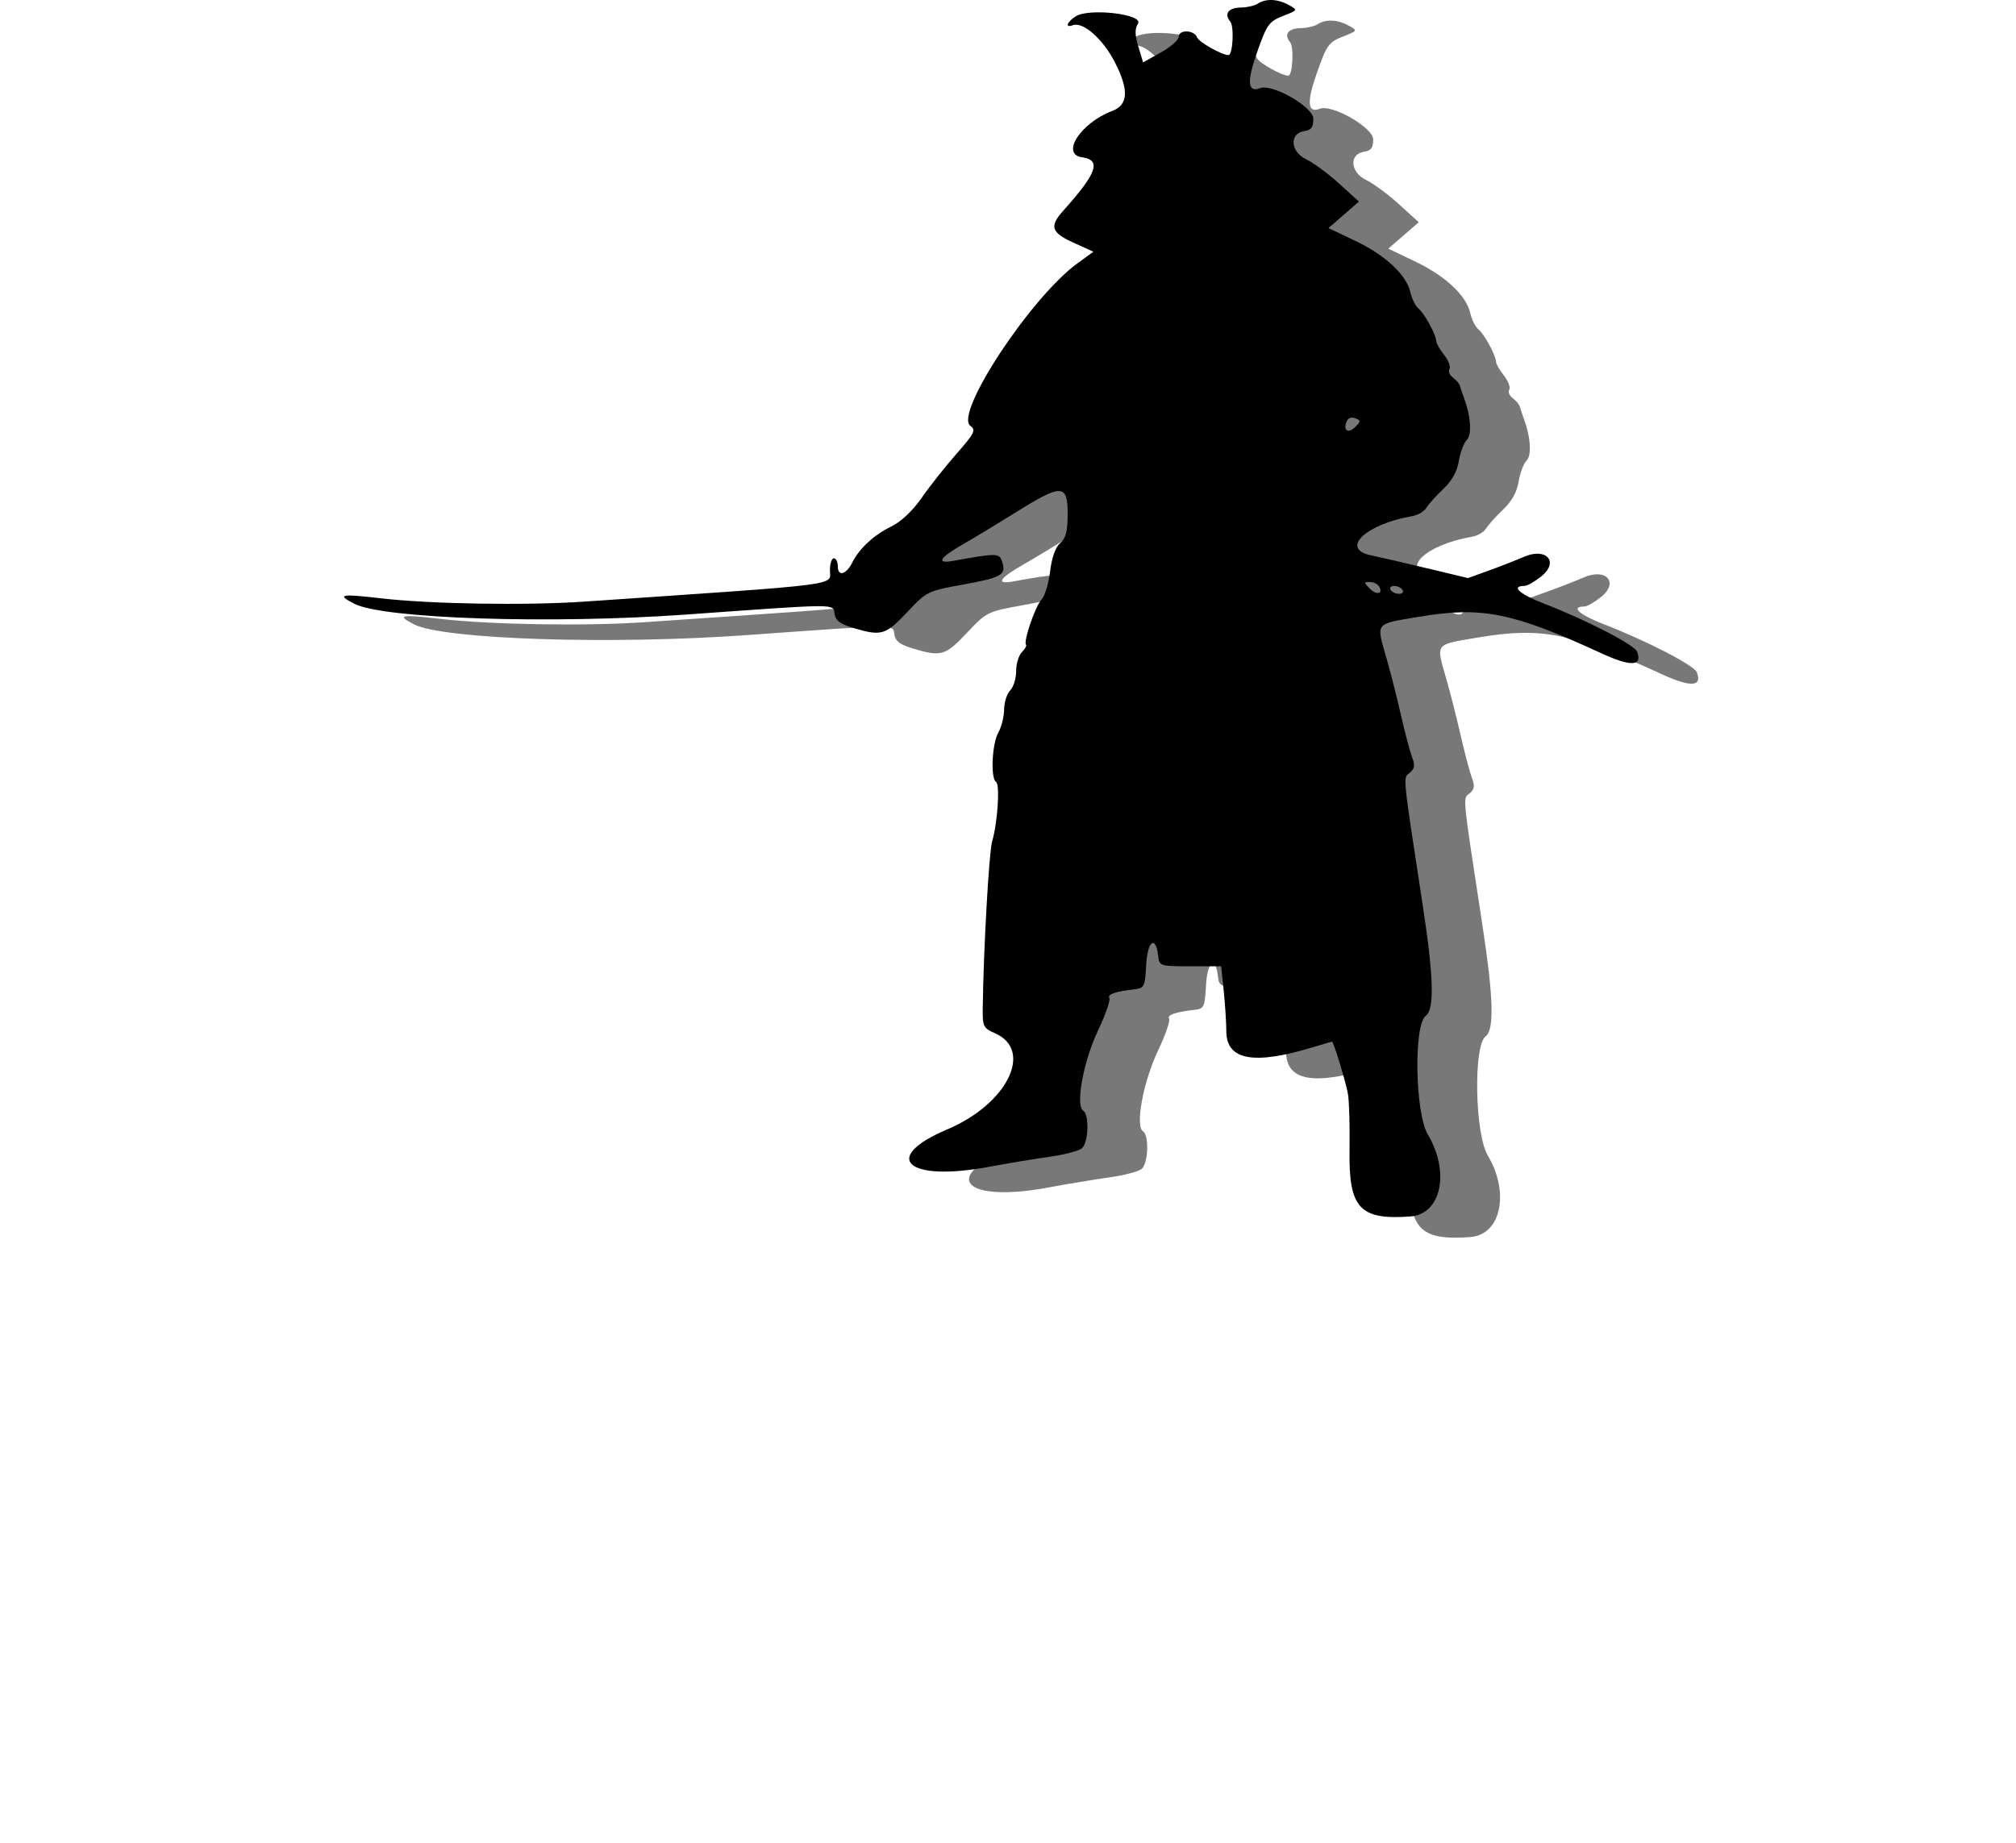
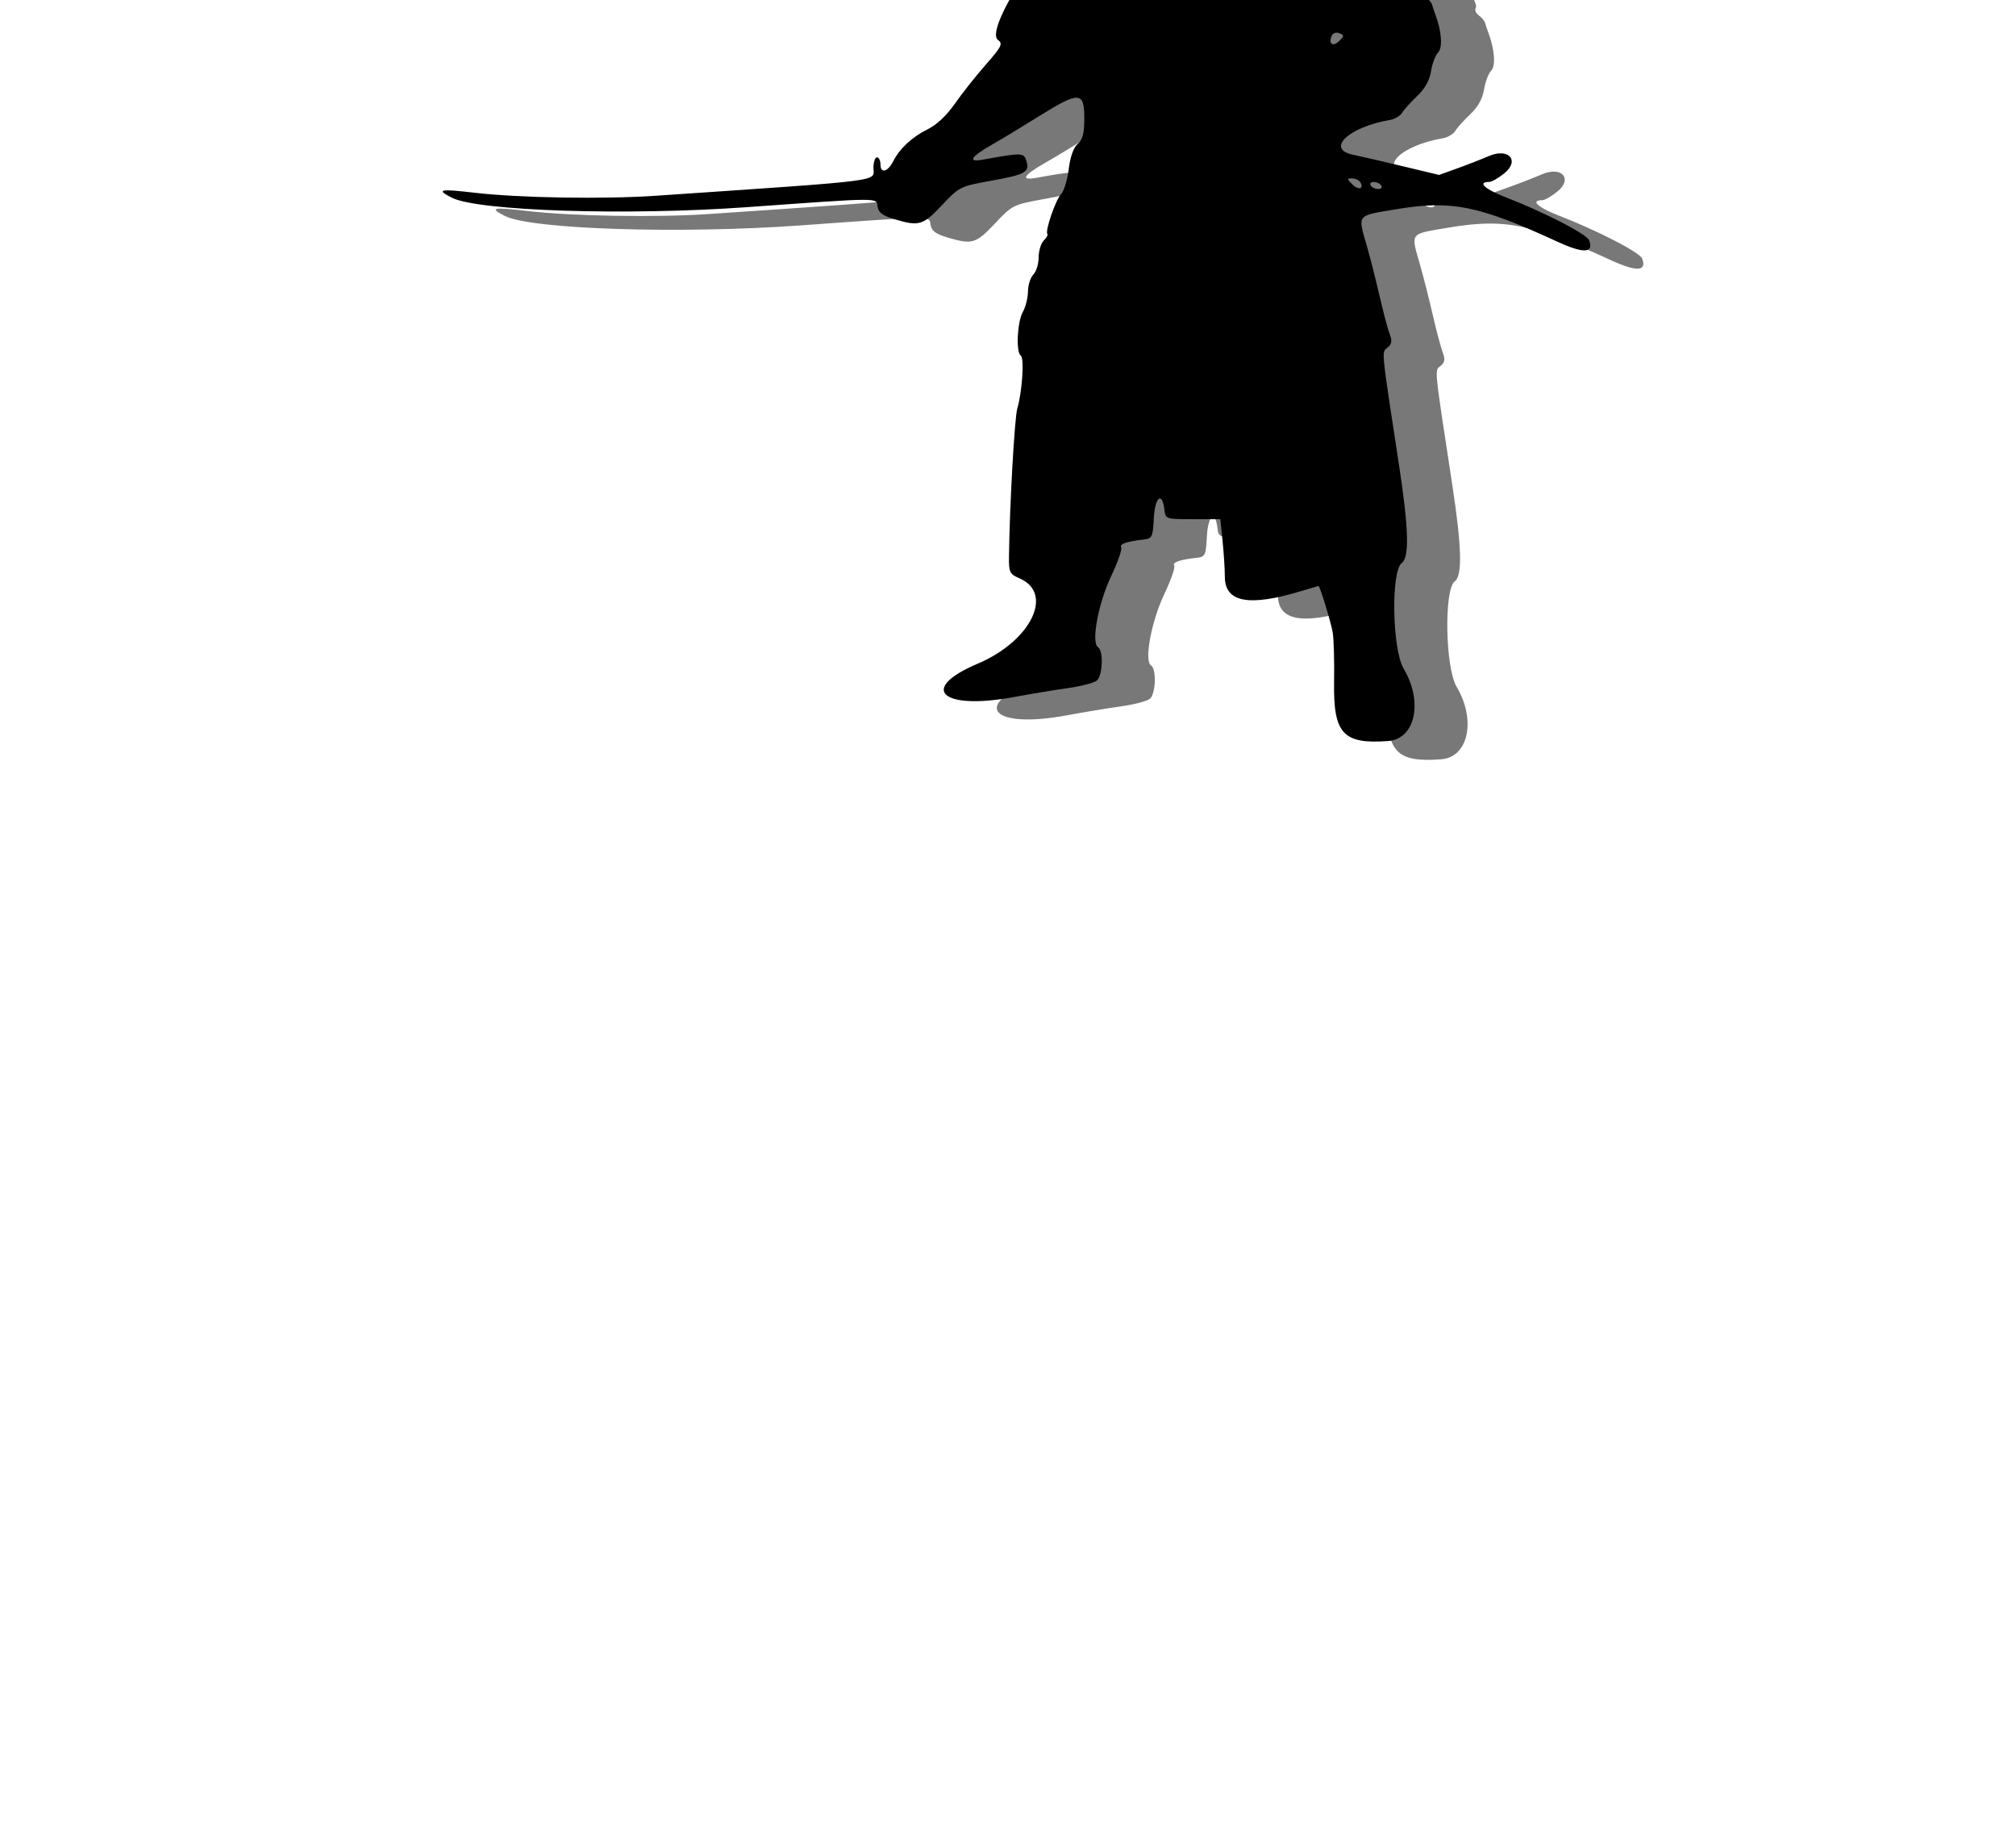
<svg xmlns="http://www.w3.org/2000/svg" id="svg2" version="1.1" width="64.739" height="59.189">
  <defs id="defs6">
    </defs>
-   <path id="shadow" d="m 42.777,0.663 c -0.172,-0.008 -0.332,0.03 -0.462,0.114 -0.105,0.068 -0.345,0.124 -0.533,0.126 -0.41,0.002 -0.564,0.198 -0.354,0.451 0.131,0.158 0.082,1.077 -0.057,1.077 -0.213,0 -0.95,-0.415 -1.008,-0.568 -0.094,-0.246 -0.592,-0.259 -0.592,-0.016 0,0.099 -0.257,0.323 -0.571,0.499 L 38.629,2.666 38.476,2.156 C 38.363,1.779 38.36,1.586 38.464,1.419 c 0.188,-0.3 -1.563,-0.506 -1.997,-0.234 -0.284,0.178 -0.357,0.384 -0.101,0.288 0.335,-0.126 0.98,0.445 1.366,1.21 0.446,0.883 0.417,1.348 -0.097,1.543 -1.014,0.386 -1.664,1.39 -0.965,1.489 0.626,0.089 0.477,0.507 -0.611,1.721 -0.444,0.495 -0.381,0.696 0.318,1.014 l 0.655,0.297 -0.513,0.374 c -1.501,1.092 -3.965,4.834 -3.438,5.22 0.185,0.135 0.135,0.237 -0.446,0.898 -0.36,0.41 -0.864,1.046 -1.119,1.415 -0.292,0.42 -0.658,0.764 -0.984,0.924 -0.554,0.271 -1.017,0.702 -1.248,1.16 -0.192,0.381 -0.459,0.452 -0.459,0.121 0,-0.146 -0.057,-0.265 -0.127,-0.265 -0.07,0 -0.127,0.171 -0.127,0.379 0,0.509 0.586,0.434 -7.89,1.013 -1.88,0.129 -4.95,0.078 -6.546,-0.108 -1.279,-0.149 -1.415,-0.121 -0.84,0.176 0.937,0.485 6.329,0.659 10.695,0.345 4.896,-0.351 4.681,-0.35 4.729,-0.024 0.033,0.221 0.181,0.332 0.616,0.461 0.888,0.264 1.026,0.224 1.713,-0.507 0.629,-0.669 0.662,-0.685 1.775,-0.886 1.258,-0.227 1.414,-0.315 1.283,-0.725 -0.094,-0.297 -0.148,-0.298 -1.577,-0.041 -0.569,0.103 -0.441,-0.103 0.343,-0.55 0.329,-0.187 1.087,-0.646 1.685,-1.019 1.458,-0.911 1.648,-0.904 1.648,0.056 0,0.561 -0.056,0.784 -0.238,0.939 -0.152,0.13 -0.27,0.463 -0.327,0.919 -0.049,0.394 -0.173,0.799 -0.276,0.902 -0.192,0.192 -0.59,1.351 -0.496,1.445 0.029,0.029 -0.03,0.136 -0.132,0.238 -0.102,0.102 -0.185,0.377 -0.185,0.612 0,0.235 -0.086,0.513 -0.191,0.618 -0.105,0.105 -0.193,0.381 -0.195,0.614 -0.003,0.232 -0.086,0.566 -0.186,0.741 -0.204,0.356 -0.255,1.472 -0.073,1.585 0.131,0.081 0.049,1.324 -0.127,1.915 -0.099,0.333 -0.278,3.505 -0.301,5.345 -0.007,0.595 0.018,0.648 0.394,0.813 1.248,0.55 0.392,2.274 -1.532,3.088 -2.158,0.913 -1.3,1.694 1.323,1.205 0.594,-0.111 1.47,-0.256 1.948,-0.323 0.477,-0.067 0.95,-0.19 1.05,-0.273 0.213,-0.177 0.246,-1.084 0.044,-1.209 -0.257,-0.159 0.007,-1.59 0.474,-2.573 0.242,-0.509 0.406,-0.98 0.365,-1.046 -0.074,-0.119 0.202,-0.214 0.826,-0.284 0.294,-0.033 0.321,-0.093 0.357,-0.776 0.04,-0.771 0.304,-0.977 0.384,-0.3 0.04,0.336 0.052,0.34 1.031,0.34 h 0.992 l 0.082,0.782 c 0.045,0.43 0.083,1.017 0.084,1.304 0.004,0.929 0.872,1.092 2.762,0.519 0.335,-0.101 0.618,-0.185 0.63,-0.186 0.05,-0.003 0.447,1.295 0.514,1.68 0.04,0.23 0.063,1.036 0.051,1.792 -0.03,1.879 0.321,2.264 1.955,2.145 0.988,-0.072 1.277,-1.421 0.562,-2.626 -0.413,-0.697 -0.463,-3.53 -0.067,-3.821 0.28,-0.205 0.253,-1.243 -0.092,-3.498 -0.671,-4.393 -0.645,-4.123 -0.417,-4.312 0.149,-0.123 0.165,-0.238 0.071,-0.486 -0.068,-0.178 -0.23,-0.789 -0.36,-1.358 -0.13,-0.569 -0.336,-1.378 -0.456,-1.798 -0.344,-1.203 -0.407,-1.119 1.017,-1.36 2.035,-0.344 3.01,-0.149 5.886,1.175 0.936,0.431 1.315,0.412 1.135,-0.057 -0.085,-0.221 -1.606,-1.008 -2.977,-1.539 -0.806,-0.312 -1.093,-0.572 -0.633,-0.574 0.083,-3.2e-4 0.323,-0.138 0.533,-0.305 0.583,-0.467 0.164,-0.942 -0.555,-0.629 -0.254,0.11 -0.762,0.309 -1.13,0.441 l -0.668,0.242 -1.305,-0.313 c -0.718,-0.172 -1.534,-0.361 -1.814,-0.419 -1.001,-0.209 -0.157,-1.005 1.336,-1.26 0.175,-0.03 0.376,-0.149 0.446,-0.265 0.07,-0.116 0.315,-0.388 0.544,-0.605 0.278,-0.263 0.444,-0.562 0.499,-0.898 0.045,-0.277 0.16,-0.581 0.255,-0.676 0.171,-0.171 0.132,-0.755 -0.091,-1.357 -0.052,-0.14 -0.11,-0.312 -0.129,-0.382 -0.019,-0.07 -0.12,-0.19 -0.226,-0.267 -0.105,-0.077 -0.155,-0.199 -0.11,-0.272 0.045,-0.072 -0.032,-0.276 -0.171,-0.453 -0.139,-0.177 -0.253,-0.375 -0.253,-0.441 0,-0.196 -0.373,-0.884 -0.567,-1.045 -0.099,-0.082 -0.217,-0.318 -0.263,-0.524 C 47.088,9.494 46.416,8.863 45.446,8.4 L 44.582,7.987 45.071,7.562 45.56,7.138 44.924,6.56 C 44.574,6.242 44.098,5.89 43.867,5.779 43.354,5.533 43.317,4.942 43.81,4.872 44.029,4.841 44.096,4.748 44.096,4.476 c 0,-0.377 -1.318,-1.134 -1.71,-0.983 -0.402,0.154 -0.431,-0.205 -0.093,-1.163 0.311,-0.882 0.379,-0.978 0.825,-1.153 0.483,-0.19 0.484,-0.192 0.191,-0.354 -0.177,-0.098 -0.361,-0.152 -0.533,-0.16 z M 45.268,14.091 c 0.049,-0.02 0.108,-0.02 0.17,0.004 0.186,0.071 0.187,0.098 0.008,0.277 -0.226,0.226 -0.399,0.128 -0.288,-0.161 0.022,-0.058 0.061,-0.099 0.11,-0.119 z m 0.639,5.265 c 0.116,0 0.248,0.061 0.295,0.136 0.149,0.241 -0.068,0.301 -0.29,0.079 -0.199,-0.198 -0.199,-0.215 -0.005,-0.215 z m 0.784,0.127 c 0.105,0 0.226,0.057 0.269,0.127 0.043,0.07 -0.007,0.127 -0.112,0.127 -0.105,0 -0.226,-0.057 -0.27,-0.127 -0.043,-0.07 0.007,-0.127 0.112,-0.127 z" style="opacity:0.53;fill:#000000;fill-opacity:1;stroke-width:0.159" />
-   <path id="body" d="m 40.856,0.001 c -0.172,-0.008 -0.332,0.03 -0.462,0.114 -0.105,0.068 -0.345,0.124 -0.533,0.126 -0.41,0.002 -0.564,0.198 -0.354,0.451 0.131,0.158 0.082,1.077 -0.057,1.077 -0.213,0 -0.95,-0.415 -1.008,-0.568 -0.094,-0.246 -0.592,-0.259 -0.592,-0.016 0,0.099 -0.257,0.324 -0.571,0.499 L 36.708,2.004 36.555,1.494 c -0.113,-0.377 -0.116,-0.569 -0.011,-0.737 0.188,-0.3 -1.563,-0.506 -1.997,-0.234 -0.284,0.178 -0.357,0.384 -0.101,0.288 0.335,-0.126 0.98,0.445 1.366,1.21 0.446,0.883 0.417,1.348 -0.097,1.543 -1.014,0.386 -1.664,1.39 -0.965,1.489 0.626,0.089 0.477,0.507 -0.611,1.721 -0.444,0.495 -0.381,0.696 0.318,1.014 l 0.655,0.297 -0.513,0.374 c -1.501,1.092 -3.965,4.834 -3.438,5.22 0.185,0.135 0.135,0.237 -0.446,0.898 -0.36,0.41 -0.864,1.046 -1.119,1.415 -0.292,0.42 -0.658,0.764 -0.984,0.924 -0.554,0.271 -1.017,0.702 -1.248,1.16 -0.192,0.381 -0.459,0.452 -0.459,0.121 0,-0.146 -0.057,-0.265 -0.127,-0.265 -0.07,0 -0.127,0.171 -0.127,0.379 0,0.509 0.586,0.434 -7.89,1.013 -1.88,0.129 -4.95,0.078 -6.546,-0.108 -1.279,-0.149 -1.415,-0.121 -0.84,0.176 0.937,0.485 6.329,0.659 10.695,0.345 4.896,-0.351 4.681,-0.35 4.729,-0.024 0.033,0.221 0.181,0.332 0.616,0.461 0.888,0.264 1.026,0.224 1.713,-0.507 0.629,-0.669 0.662,-0.685 1.775,-0.886 1.258,-0.227 1.414,-0.315 1.283,-0.725 -0.094,-0.297 -0.148,-0.298 -1.577,-0.041 -0.569,0.103 -0.441,-0.103 0.343,-0.55 0.329,-0.187 1.087,-0.646 1.685,-1.019 1.458,-0.911 1.648,-0.904 1.648,0.056 0,0.561 -0.056,0.784 -0.238,0.939 -0.152,0.13 -0.27,0.463 -0.327,0.919 -0.049,0.394 -0.173,0.799 -0.276,0.902 -0.192,0.192 -0.59,1.351 -0.496,1.445 0.029,0.029 -0.03,0.136 -0.132,0.238 -0.102,0.102 -0.185,0.377 -0.185,0.612 0,0.235 -0.086,0.513 -0.191,0.618 -0.105,0.105 -0.193,0.381 -0.195,0.614 -0.003,0.232 -0.086,0.566 -0.186,0.741 -0.204,0.356 -0.255,1.472 -0.073,1.585 0.131,0.081 0.049,1.324 -0.127,1.915 -0.099,0.333 -0.278,3.505 -0.301,5.345 -0.007,0.595 0.018,0.648 0.394,0.813 1.248,0.55 0.392,2.274 -1.532,3.088 -2.158,0.913 -1.3,1.694 1.323,1.205 0.594,-0.111 1.47,-0.256 1.948,-0.323 0.477,-0.067 0.95,-0.19 1.05,-0.273 0.213,-0.177 0.246,-1.084 0.044,-1.209 -0.257,-0.159 0.007,-1.59 0.474,-2.573 0.242,-0.509 0.406,-0.98 0.365,-1.046 -0.074,-0.119 0.202,-0.214 0.826,-0.284 0.294,-0.033 0.321,-0.093 0.357,-0.776 0.04,-0.771 0.304,-0.977 0.384,-0.3 0.04,0.336 0.052,0.34 1.031,0.34 h 0.992 l 0.082,0.782 c 0.045,0.43 0.083,1.017 0.084,1.304 0.004,0.929 0.872,1.092 2.762,0.519 0.335,-0.101 0.618,-0.185 0.63,-0.186 0.05,-0.003 0.447,1.295 0.514,1.68 0.04,0.23 0.063,1.036 0.051,1.792 -0.03,1.879 0.321,2.264 1.955,2.145 0.988,-0.072 1.277,-1.421 0.562,-2.626 -0.413,-0.697 -0.463,-3.53 -0.067,-3.821 0.28,-0.205 0.253,-1.243 -0.092,-3.498 -0.671,-4.393 -0.645,-4.123 -0.417,-4.312 0.149,-0.123 0.165,-0.238 0.071,-0.486 -0.068,-0.178 -0.23,-0.789 -0.36,-1.358 -0.13,-0.569 -0.336,-1.378 -0.456,-1.798 -0.344,-1.203 -0.407,-1.119 1.017,-1.36 2.035,-0.344 3.01,-0.149 5.886,1.175 0.936,0.431 1.315,0.412 1.135,-0.057 -0.085,-0.221 -1.606,-1.008 -2.977,-1.539 -0.806,-0.312 -1.093,-0.572 -0.633,-0.574 0.083,-3.19e-4 0.323,-0.138 0.533,-0.305 0.583,-0.467 0.164,-0.942 -0.555,-0.629 -0.254,0.11 -0.762,0.309 -1.13,0.441 l -0.668,0.242 -1.305,-0.313 c -0.718,-0.172 -1.534,-0.361 -1.814,-0.419 -1.001,-0.209 -0.157,-1.005 1.336,-1.26 0.175,-0.03 0.376,-0.149 0.446,-0.265 0.07,-0.116 0.315,-0.388 0.544,-0.605 0.278,-0.263 0.444,-0.562 0.499,-0.898 0.045,-0.277 0.16,-0.581 0.255,-0.676 0.171,-0.171 0.132,-0.755 -0.091,-1.357 -0.052,-0.14 -0.11,-0.312 -0.129,-0.382 -0.019,-0.07 -0.12,-0.19 -0.226,-0.267 -0.105,-0.077 -0.155,-0.199 -0.11,-0.272 0.045,-0.072 -0.032,-0.276 -0.171,-0.453 -0.139,-0.177 -0.253,-0.375 -0.253,-0.441 0,-0.196 -0.373,-0.884 -0.567,-1.045 -0.099,-0.082 -0.217,-0.318 -0.263,-0.524 C 45.167,8.832 44.495,8.201 43.526,7.738 L 42.661,7.325 43.15,6.9 43.639,6.476 43.003,5.897 C 42.653,5.579 42.177,5.228 41.946,5.117 41.433,4.871 41.396,4.28 41.889,4.21 c 0.219,-0.031 0.286,-0.124 0.286,-0.396 0,-0.377 -1.318,-1.134 -1.71,-0.983 -0.402,0.154 -0.431,-0.205 -0.093,-1.163 0.311,-0.882 0.379,-0.978 0.825,-1.153 0.483,-0.19 0.484,-0.192 0.191,-0.354 -0.177,-0.098 -0.361,-0.152 -0.532,-0.16 z M 43.347,13.429 c 0.049,-0.02 0.108,-0.02 0.17,0.004 0.186,0.071 0.187,0.098 0.008,0.277 -0.226,0.226 -0.399,0.128 -0.288,-0.161 0.022,-0.058 0.061,-0.099 0.11,-0.119 z m 0.639,5.265 c 0.116,0 0.248,0.061 0.295,0.136 0.149,0.241 -0.068,0.301 -0.29,0.079 -0.199,-0.198 -0.199,-0.215 -0.005,-0.215 z m 0.784,0.127 c 0.105,0 0.226,0.057 0.269,0.127 0.043,0.07 -0.007,0.127 -0.112,0.127 -0.105,0 -0.226,-0.057 -0.27,-0.127 -0.043,-0.07 0.007,-0.127 0.112,-0.127 z" style="stroke-width:0.159" />
+   <path id="shadow" d="m 42.349,-10.255 c -0.152,-0.007 -0.295,0.026 -0.41,0.101 -0.093,0.06 -0.306,0.11 -0.473,0.111 -0.363,0.002 -0.5,0.176 -0.314,0.4 0.116,0.14 0.073,0.955 -0.051,0.955 -0.189,0 -0.842,-0.368 -0.894,-0.504 -0.084,-0.218 -0.525,-0.229 -0.525,-0.014 0,0.088 -0.228,0.287 -0.506,0.442 l -0.506,0.283 -0.136,-0.452 c -0.1,-0.334 -0.103,-0.505 -0.01,-0.653 0.166,-0.266 -1.386,-0.448 -1.771,-0.208 -0.252,0.158 -0.316,0.341 -0.09,0.255 0.297,-0.112 0.869,0.395 1.211,1.073 0.395,0.783 0.369,1.196 -0.086,1.369 -0.899,0.342 -1.476,1.232 -0.855,1.321 0.555,0.079 0.423,0.449 -0.542,1.526 -0.394,0.439 -0.338,0.617 0.282,0.899 l 0.581,0.263 -0.455,0.331 c -1.331,0.968 -3.516,4.286 -3.048,4.628 0.164,0.12 0.12,0.21 -0.395,0.796 -0.319,0.363 -0.766,0.928 -0.992,1.254 -0.259,0.373 -0.583,0.677 -0.873,0.819 -0.491,0.241 -0.902,0.623 -1.106,1.029 -0.17,0.338 -0.407,0.401 -0.407,0.107 0,-0.129 -0.051,-0.235 -0.113,-0.235 -0.062,0 -0.113,0.151 -0.113,0.336 0,0.451 0.52,0.385 -6.995,0.898 -1.667,0.114 -4.389,0.069 -5.804,-0.096 -1.134,-0.132 -1.255,-0.107 -0.745,0.156 0.831,0.43 5.611,0.584 9.483,0.306 4.341,-0.311 4.15,-0.31 4.193,-0.021 0.029,0.196 0.16,0.294 0.546,0.409 0.787,0.234 0.909,0.198 1.519,-0.449 0.558,-0.593 0.587,-0.608 1.574,-0.786 1.115,-0.201 1.253,-0.279 1.138,-0.643 -0.084,-0.263 -0.132,-0.264 -1.398,-0.036 -0.505,0.091 -0.391,-0.091 0.304,-0.487 0.292,-0.166 0.964,-0.573 1.494,-0.904 1.293,-0.807 1.462,-0.802 1.462,0.05 0,0.497 -0.05,0.695 -0.211,0.833 -0.134,0.115 -0.24,0.41 -0.29,0.815 -0.044,0.349 -0.154,0.709 -0.245,0.8 -0.171,0.171 -0.524,1.198 -0.44,1.281 0.026,0.026 -0.027,0.121 -0.117,0.211 -0.09,0.09 -0.164,0.334 -0.164,0.543 0,0.208 -0.076,0.455 -0.169,0.548 -0.093,0.093 -0.171,0.338 -0.173,0.544 -0.002,0.206 -0.077,0.502 -0.165,0.657 -0.181,0.316 -0.226,1.305 -0.065,1.405 0.116,0.072 0.043,1.174 -0.113,1.698 -0.088,0.296 -0.246,3.107 -0.267,4.739 -0.007,0.527 0.016,0.574 0.349,0.721 1.106,0.487 0.348,2.016 -1.359,2.738 -1.913,0.81 -1.153,1.502 1.173,1.068 0.526,-0.098 1.304,-0.227 1.727,-0.286 0.423,-0.059 0.842,-0.168 0.931,-0.242 0.189,-0.157 0.218,-0.961 0.039,-1.072 -0.228,-0.141 0.006,-1.41 0.42,-2.281 0.214,-0.451 0.36,-0.869 0.323,-0.927 -0.065,-0.106 0.179,-0.19 0.733,-0.252 0.26,-0.029 0.285,-0.082 0.316,-0.688 0.036,-0.683 0.269,-0.866 0.34,-0.266 0.035,0.298 0.046,0.302 0.915,0.302 h 0.879 l 0.072,0.694 c 0.04,0.382 0.073,0.902 0.074,1.156 0.003,0.824 0.773,0.968 2.449,0.46 0.297,-0.09 0.548,-0.164 0.558,-0.165 0.044,-0.003 0.396,1.149 0.456,1.49 0.035,0.204 0.056,0.919 0.045,1.589 -0.027,1.666 0.285,2.008 1.734,1.902 0.876,-0.064 1.132,-1.26 0.498,-2.329 -0.366,-0.618 -0.41,-3.13 -0.059,-3.388 0.248,-0.182 0.224,-1.102 -0.081,-3.101 -0.595,-3.895 -0.571,-3.656 -0.37,-3.823 0.132,-0.109 0.147,-0.211 0.063,-0.431 -0.06,-0.158 -0.204,-0.7 -0.32,-1.204 -0.116,-0.504 -0.297,-1.221 -0.404,-1.594 -0.305,-1.067 -0.361,-0.993 0.902,-1.206 1.805,-0.305 2.669,-0.132 5.219,1.042 0.83,0.382 1.166,0.365 1.007,-0.051 -0.075,-0.196 -1.424,-0.894 -2.64,-1.365 -0.715,-0.277 -0.969,-0.507 -0.561,-0.509 0.074,-2.83e-4 0.287,-0.122 0.472,-0.271 0.517,-0.414 0.146,-0.835 -0.493,-0.558 -0.225,0.097 -0.676,0.274 -1.002,0.391 l -0.592,0.214 -1.157,-0.277 c -0.636,-0.153 -1.36,-0.32 -1.608,-0.372 -0.887,-0.186 -0.139,-0.891 1.185,-1.117 0.155,-0.027 0.333,-0.132 0.395,-0.235 0.062,-0.103 0.279,-0.344 0.483,-0.536 0.247,-0.233 0.394,-0.498 0.442,-0.796 0.04,-0.246 0.142,-0.515 0.226,-0.6 0.151,-0.151 0.117,-0.669 -0.081,-1.203 -0.046,-0.124 -0.097,-0.276 -0.114,-0.338 -0.017,-0.062 -0.107,-0.169 -0.2,-0.237 -0.093,-0.068 -0.137,-0.177 -0.098,-0.241 0.04,-0.064 -0.029,-0.245 -0.152,-0.401 -0.123,-0.157 -0.224,-0.333 -0.224,-0.391 0,-0.174 -0.331,-0.784 -0.503,-0.926 -0.088,-0.073 -0.193,-0.282 -0.233,-0.465 -0.109,-0.498 -0.706,-1.058 -1.565,-1.468 l -0.767,-0.366 0.434,-0.377 0.434,-0.377 -0.564,-0.513 c -0.31,-0.282 -0.732,-0.593 -0.937,-0.692 -0.455,-0.219 -0.488,-0.742 -0.05,-0.804 0.194,-0.028 0.254,-0.11 0.254,-0.351 0,-0.334 -1.168,-1.005 -1.516,-0.872 -0.356,0.137 -0.382,-0.182 -0.083,-1.031 0.276,-0.782 0.336,-0.867 0.732,-1.022 0.428,-0.168 0.429,-0.17 0.17,-0.314 -0.157,-0.087 -0.32,-0.135 -0.472,-0.142 z m 2.208,11.906 c 0.043,-0.018 0.096,-0.018 0.15,0.003 0.165,0.063 0.165,0.087 0.007,0.245 -0.2,0.2 -0.354,0.114 -0.255,-0.143 0.02,-0.052 0.054,-0.088 0.098,-0.106 z m 0.566,4.669 c 0.103,0 0.22,0.054 0.261,0.12 0.132,0.214 -0.061,0.267 -0.257,0.07 -0.176,-0.176 -0.176,-0.191 -0.004,-0.191 z m 0.695,0.113 c 0.093,0 0.2,0.051 0.239,0.113 0.038,0.062 -0.006,0.113 -0.099,0.113 -0.093,0 -0.201,-0.051 -0.239,-0.113 -0.038,-0.062 0.007,-0.113 0.1,-0.113 z" style="opacity:0.53;fill:#000000;fill-opacity:1;stroke-width:0.141" />
+   <path id="body" d="m 40.646,-10.842 c -0.152,-0.007 -0.295,0.026 -0.41,0.101 -0.093,0.06 -0.306,0.11 -0.473,0.111 -0.363,0.002 -0.5,0.176 -0.314,0.4 0.116,0.14 0.073,0.955 -0.051,0.955 -0.189,0 -0.842,-0.368 -0.894,-0.504 -0.084,-0.218 -0.525,-0.229 -0.525,-0.014 0,0.088 -0.228,0.287 -0.506,0.442 l -0.506,0.283 -0.136,-0.452 c -0.1,-0.334 -0.103,-0.505 -0.01,-0.653 0.166,-0.266 -1.386,-0.448 -1.771,-0.208 -0.252,0.158 -0.316,0.341 -0.09,0.255 0.297,-0.112 0.869,0.395 1.211,1.073 0.395,0.783 0.369,1.196 -0.086,1.369 -0.899,0.342 -1.476,1.232 -0.855,1.321 0.555,0.079 0.423,0.449 -0.542,1.526 -0.394,0.439 -0.338,0.617 0.282,0.899 l 0.581,0.263 -0.455,0.331 c -1.331,0.968 -3.516,4.286 -3.048,4.628 0.164,0.12 0.12,0.21 -0.395,0.796 -0.319,0.363 -0.766,0.928 -0.992,1.254 -0.259,0.373 -0.583,0.677 -0.873,0.819 -0.491,0.241 -0.902,0.623 -1.106,1.029 -0.17,0.338 -0.407,0.401 -0.407,0.107 0,-0.129 -0.051,-0.235 -0.113,-0.235 -0.062,0 -0.113,0.151 -0.113,0.336 0,0.451 0.52,0.385 -6.995,0.898 -1.667,0.114 -4.389,0.069 -5.804,-0.096 -1.134,-0.132 -1.255,-0.107 -0.745,0.156 0.831,0.43 5.611,0.584 9.483,0.306 4.341,-0.311 4.15,-0.31 4.193,-0.021 0.029,0.196 0.16,0.294 0.546,0.409 0.787,0.234 0.909,0.198 1.519,-0.449 0.558,-0.593 0.587,-0.608 1.574,-0.786 1.115,-0.201 1.253,-0.279 1.138,-0.643 -0.084,-0.263 -0.132,-0.264 -1.398,-0.036 -0.505,0.091 -0.391,-0.091 0.304,-0.487 0.292,-0.166 0.964,-0.573 1.494,-0.904 1.293,-0.807 1.462,-0.802 1.462,0.05 0,0.497 -0.05,0.695 -0.211,0.833 -0.134,0.115 -0.24,0.41 -0.29,0.815 -0.044,0.349 -0.154,0.709 -0.245,0.8 -0.171,0.171 -0.524,1.198 -0.44,1.281 0.026,0.026 -0.027,0.121 -0.117,0.211 -0.09,0.09 -0.164,0.334 -0.164,0.543 0,0.208 -0.076,0.455 -0.169,0.548 -0.093,0.093 -0.171,0.338 -0.173,0.544 -0.002,0.206 -0.077,0.502 -0.165,0.657 -0.181,0.316 -0.226,1.305 -0.065,1.405 0.116,0.072 0.043,1.174 -0.113,1.698 -0.088,0.296 -0.246,3.107 -0.267,4.739 -0.007,0.527 0.016,0.574 0.349,0.721 1.106,0.487 0.348,2.016 -1.359,2.738 -1.913,0.81 -1.153,1.502 1.173,1.068 0.526,-0.098 1.304,-0.227 1.727,-0.286 0.423,-0.059 0.842,-0.168 0.931,-0.242 0.189,-0.157 0.218,-0.961 0.039,-1.072 -0.228,-0.141 0.006,-1.41 0.42,-2.281 0.214,-0.451 0.36,-0.869 0.323,-0.927 -0.065,-0.106 0.179,-0.19 0.733,-0.252 0.26,-0.029 0.285,-0.082 0.316,-0.688 0.036,-0.683 0.269,-0.866 0.34,-0.266 0.035,0.298 0.046,0.302 0.915,0.302 h 0.879 l 0.072,0.694 c 0.04,0.382 0.073,0.902 0.074,1.156 0.003,0.824 0.773,0.968 2.449,0.46 0.297,-0.09 0.548,-0.164 0.558,-0.165 0.044,-0.003 0.396,1.149 0.456,1.49 0.035,0.204 0.056,0.919 0.045,1.589 -0.027,1.666 0.285,2.008 1.734,1.902 0.876,-0.064 1.132,-1.26 0.498,-2.329 -0.366,-0.618 -0.41,-3.13 -0.059,-3.388 0.248,-0.182 0.224,-1.102 -0.081,-3.101 -0.595,-3.895 -0.572,-3.656 -0.37,-3.823 0.132,-0.109 0.147,-0.211 0.063,-0.431 -0.06,-0.158 -0.204,-0.7 -0.32,-1.204 -0.116,-0.504 -0.297,-1.221 -0.404,-1.594 -0.305,-1.067 -0.361,-0.993 0.902,-1.206 1.805,-0.305 2.669,-0.132 5.219,1.042 0.83,0.382 1.166,0.365 1.007,-0.051 -0.075,-0.196 -1.424,-0.894 -2.64,-1.365 -0.715,-0.277 -0.969,-0.507 -0.561,-0.509 0.074,-2.83e-4 0.287,-0.122 0.472,-0.271 0.517,-0.414 0.146,-0.835 -0.493,-0.558 -0.225,0.097 -0.676,0.274 -1.002,0.391 l -0.592,0.214 -1.157,-0.277 c -0.636,-0.153 -1.36,-0.32 -1.608,-0.372 -0.887,-0.186 -0.139,-0.891 1.185,-1.117 0.155,-0.027 0.333,-0.132 0.395,-0.235 0.062,-0.103 0.279,-0.344 0.483,-0.536 0.247,-0.233 0.394,-0.498 0.442,-0.796 0.04,-0.246 0.142,-0.515 0.226,-0.6 0.151,-0.151 0.117,-0.669 -0.081,-1.203 -0.046,-0.124 -0.097,-0.276 -0.114,-0.338 -0.017,-0.062 -0.107,-0.169 -0.2,-0.237 -0.093,-0.068 -0.137,-0.177 -0.098,-0.241 0.04,-0.064 -0.029,-0.245 -0.152,-0.401 -0.123,-0.157 -0.224,-0.333 -0.224,-0.391 0,-0.174 -0.331,-0.784 -0.503,-0.926 -0.088,-0.073 -0.193,-0.282 -0.233,-0.465 -0.109,-0.498 -0.706,-1.058 -1.565,-1.468 l -0.767,-0.366 0.434,-0.377 0.434,-0.377 -0.564,-0.513 c -0.31,-0.282 -0.732,-0.593 -0.937,-0.692 -0.455,-0.219 -0.488,-0.742 -0.05,-0.804 0.194,-0.028 0.254,-0.11 0.254,-0.351 0,-0.334 -1.168,-1.005 -1.516,-0.872 -0.356,0.137 -0.382,-0.182 -0.083,-1.031 0.276,-0.782 0.336,-0.867 0.732,-1.022 0.428,-0.168 0.429,-0.17 0.17,-0.314 -0.157,-0.087 -0.32,-0.135 -0.472,-0.142 z M 42.855,1.063 c 0.043,-0.018 0.096,-0.018 0.15,0.003 0.165,0.063 0.165,0.087 0.007,0.245 -0.2,0.2 -0.354,0.114 -0.255,-0.143 0.02,-0.052 0.054,-0.088 0.098,-0.106 z m 0.566,4.669 c 0.103,0 0.22,0.054 0.261,0.12 0.132,0.214 -0.061,0.267 -0.257,0.07 -0.176,-0.176 -0.176,-0.191 -0.004,-0.191 z m 0.695,0.113 c 0.093,0 0.2,0.051 0.239,0.113 0.038,0.062 -0.006,0.113 -0.099,0.113 -0.093,0 -0.201,-0.051 -0.239,-0.113 -0.038,-0.062 0.007,-0.113 0.1,-0.113 z" style="stroke-width:0.141" />
</svg>
